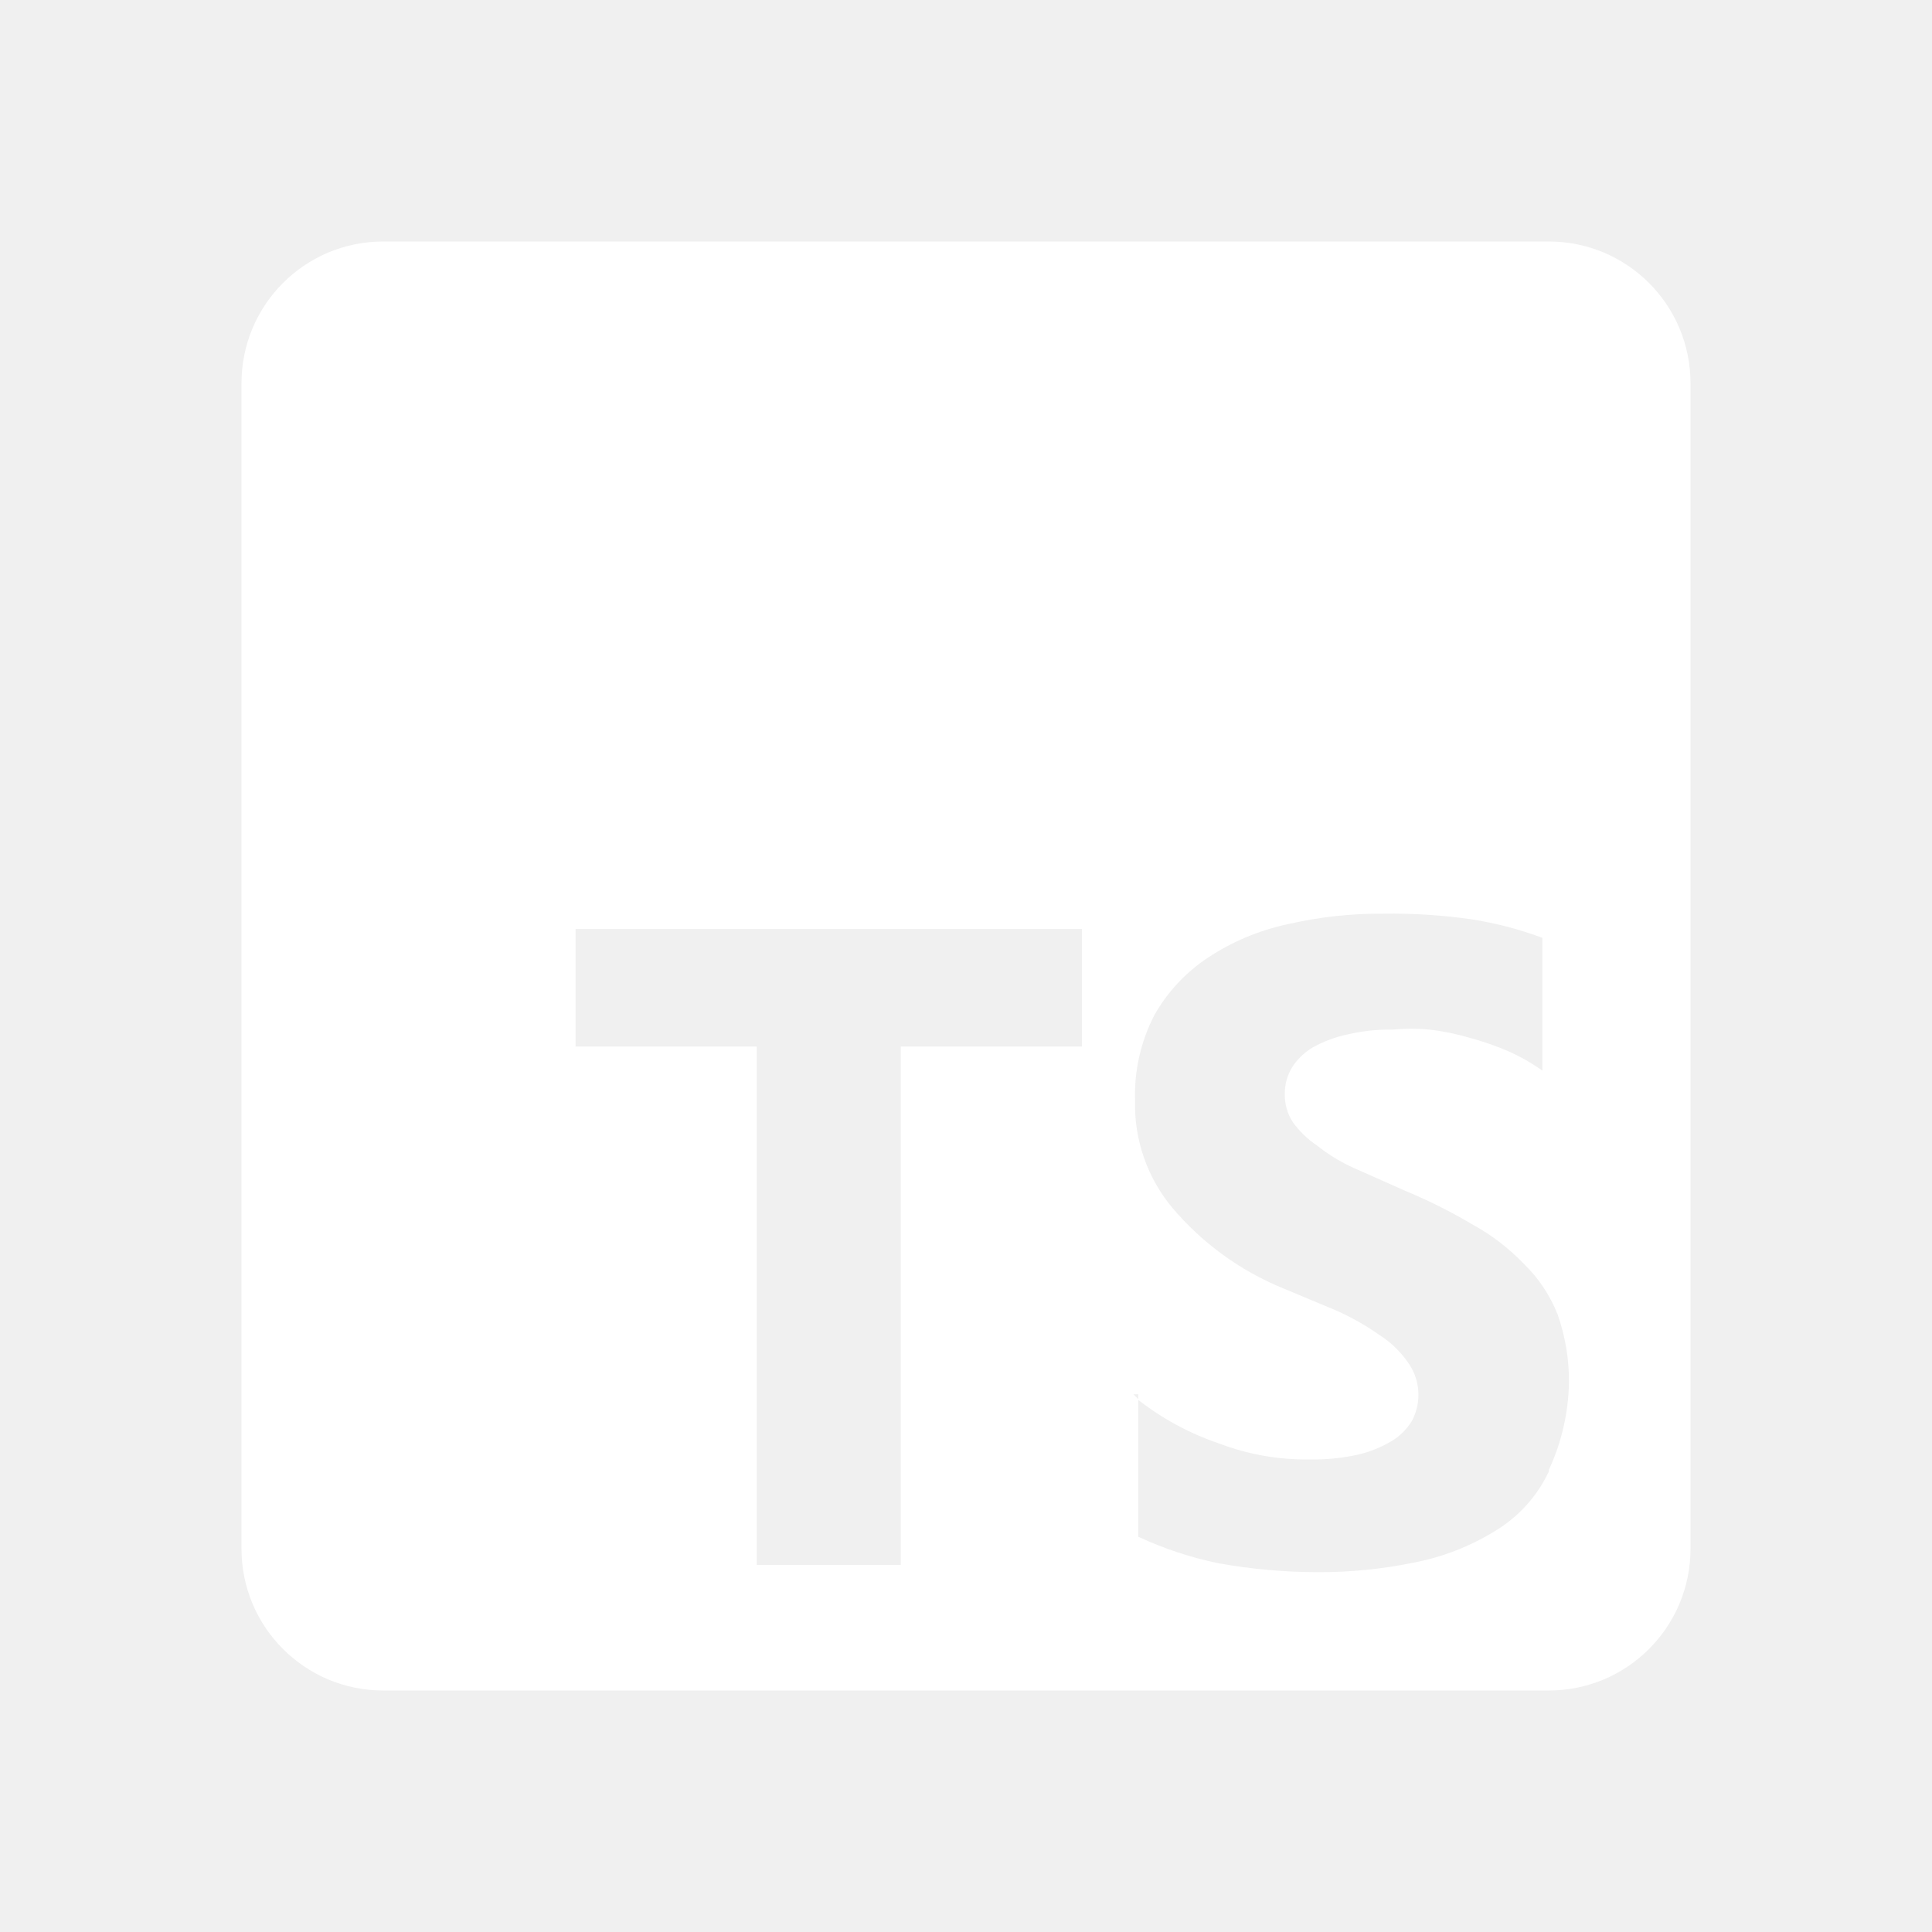
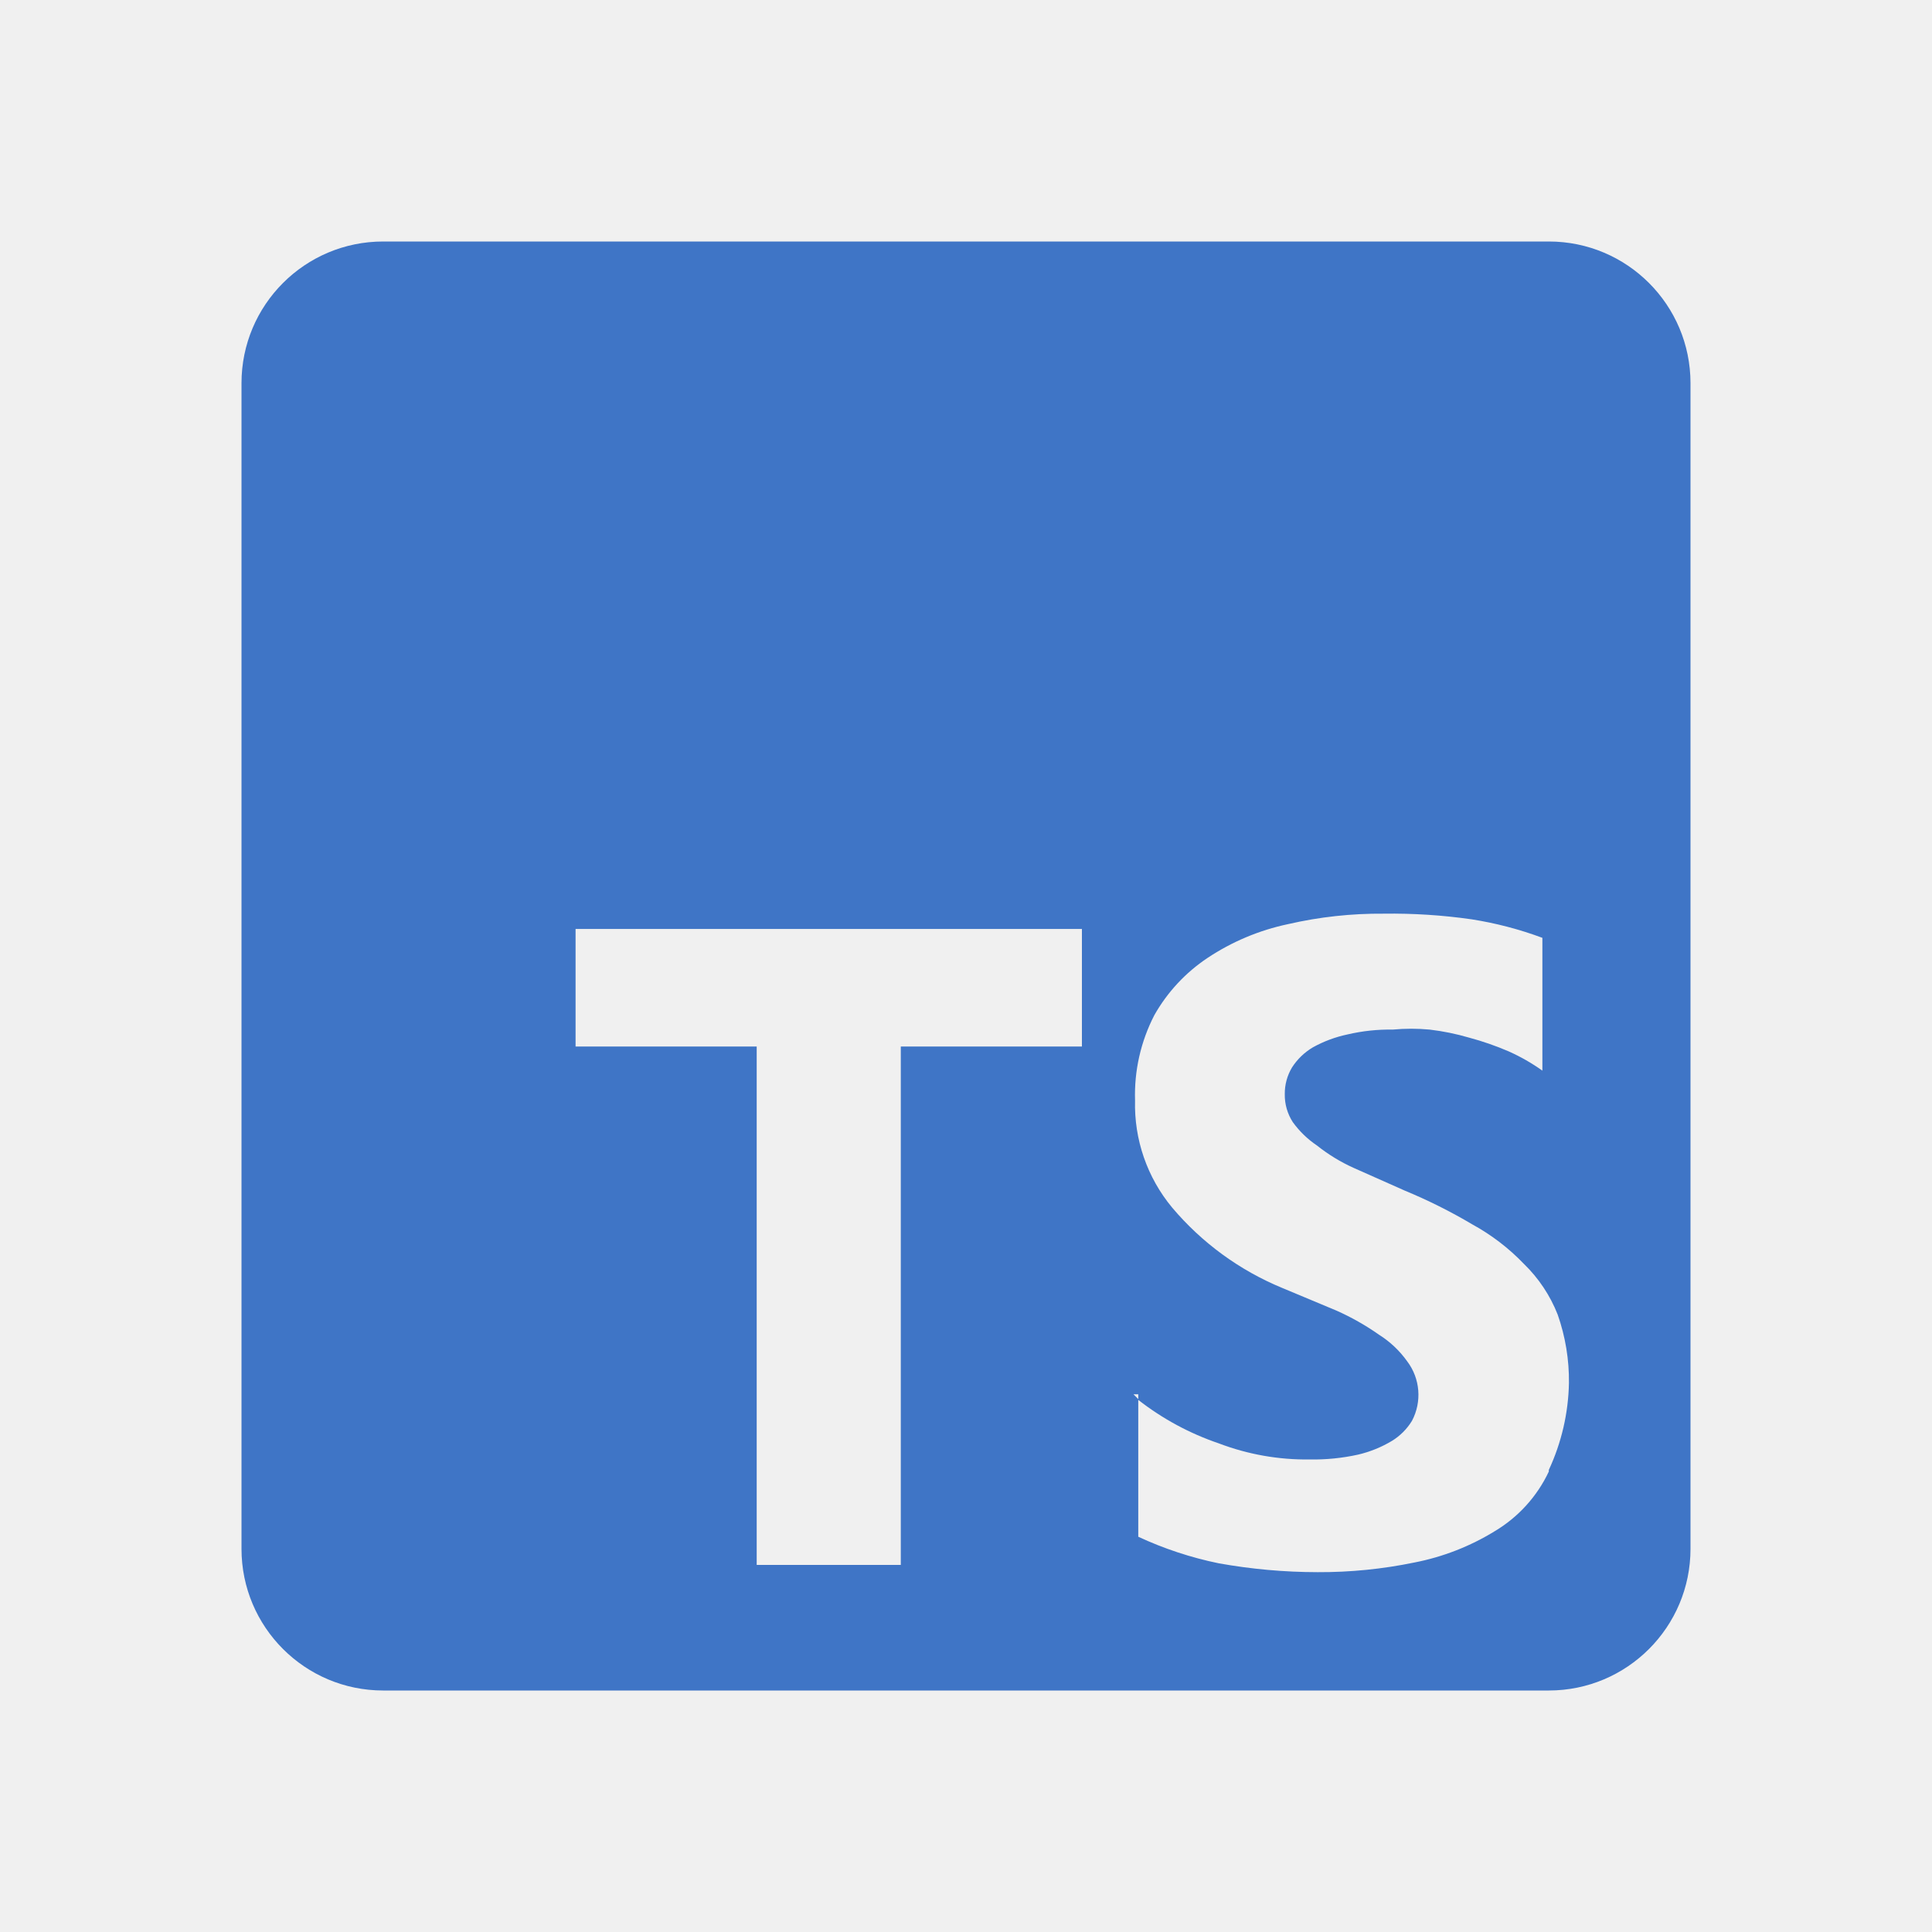
- <svg xmlns="http://www.w3.org/2000/svg" stroke="currentColor" fill="white" stroke-width="0" viewBox="0 0 24 24" height="1em" width="1em">
+ <svg xmlns="http://www.w3.org/2000/svg" stroke="currentColor" fill="#3f75c6" stroke-width="0" viewBox="0 0 24 24" height="1em" width="1em">
  <path d="M19.24 3H4.76A1.76 1.76 0 0 0 3 4.76v14.48A1.76 1.76 0 0 0 4.76 21h14.48A1.76 1.76 0 0 0 21 19.24V4.76A1.76 1.76 0 0 0 19.24 3zm-5.8 10h-2.25v6.44H9.4V13H7.15v-1.46h6.29zm5.8 5.28a1.71 1.71 0 0 1-.67.74 3 3 0 0 1-1 .39 5.81 5.81 0 0 1-1.2.12 7 7 0 0 1-1.23-.11 4.52 4.52 0 0 1-1-.33v-1.71l-.06-.06h.06v.07a3.41 3.41 0 0 0 1 .54 3.06 3.06 0 0 0 1.13.2 2.58 2.58 0 0 0 .6-.06 1.47 1.47 0 0 0 .42-.17.75.75 0 0 0 .25-.25.69.69 0 0 0-.06-.74 1.24 1.24 0 0 0-.35-.33 3.12 3.12 0 0 0-.53-.3l-.67-.28a3.57 3.57 0 0 1-1.37-1 2 2 0 0 1-.46-1.33 2.16 2.16 0 0 1 .24-1.06 2.09 2.09 0 0 1 .66-.71 2.88 2.88 0 0 1 1-.42 5.11 5.11 0 0 1 1.19-.13 7 7 0 0 1 1.09.07 4.53 4.53 0 0 1 .88.23v1.65a2.42 2.42 0 0 0-.42-.24 3.58 3.58 0 0 0-.49-.17 3 3 0 0 0-.49-.1 2.45 2.45 0 0 0-.46 0 2.29 2.29 0 0 0-.56.06 1.54 1.54 0 0 0-.43.16.78.78 0 0 0-.26.25.63.63 0 0 0-.09.33.62.62 0 0 0 .1.35 1.19 1.19 0 0 0 .3.29 2.15 2.15 0 0 0 .46.28l.63.28a6.56 6.56 0 0 1 .84.42 2.65 2.65 0 0 1 .64.49 1.79 1.79 0 0 1 .42.63 2.48 2.48 0 0 1 .14.85 2.68 2.68 0 0 1-.25 1.08z" />
</svg>
